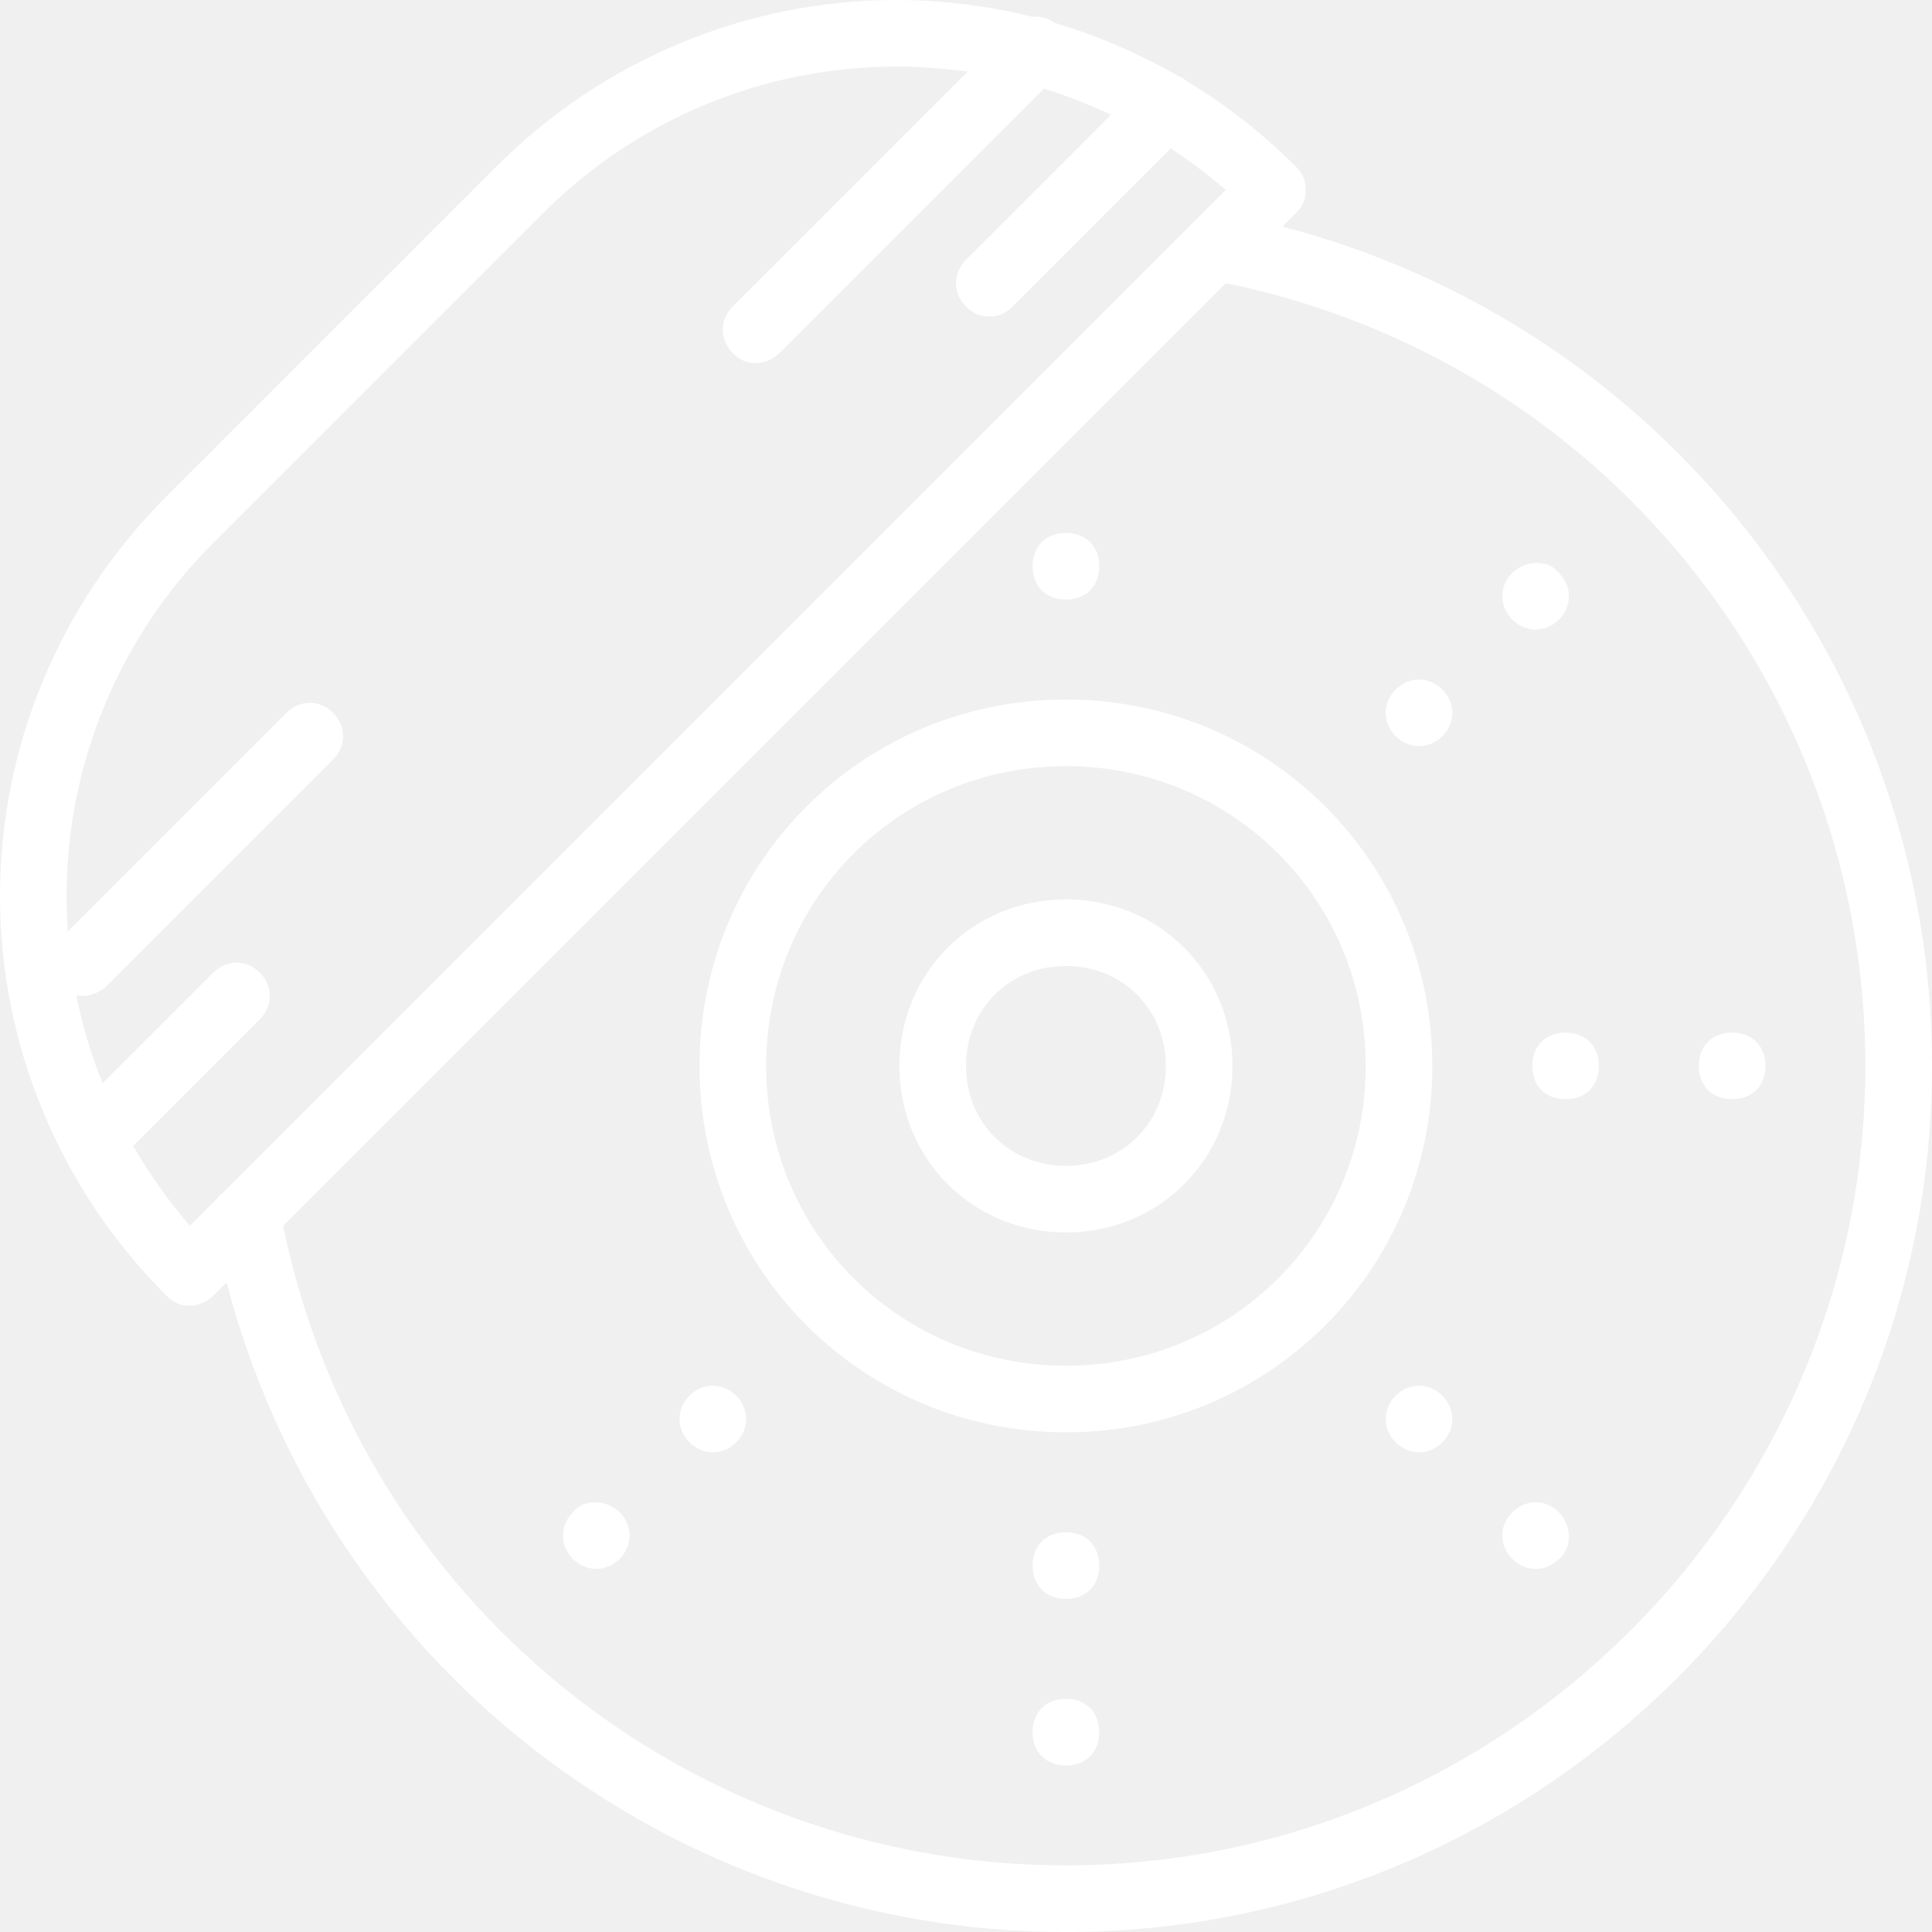
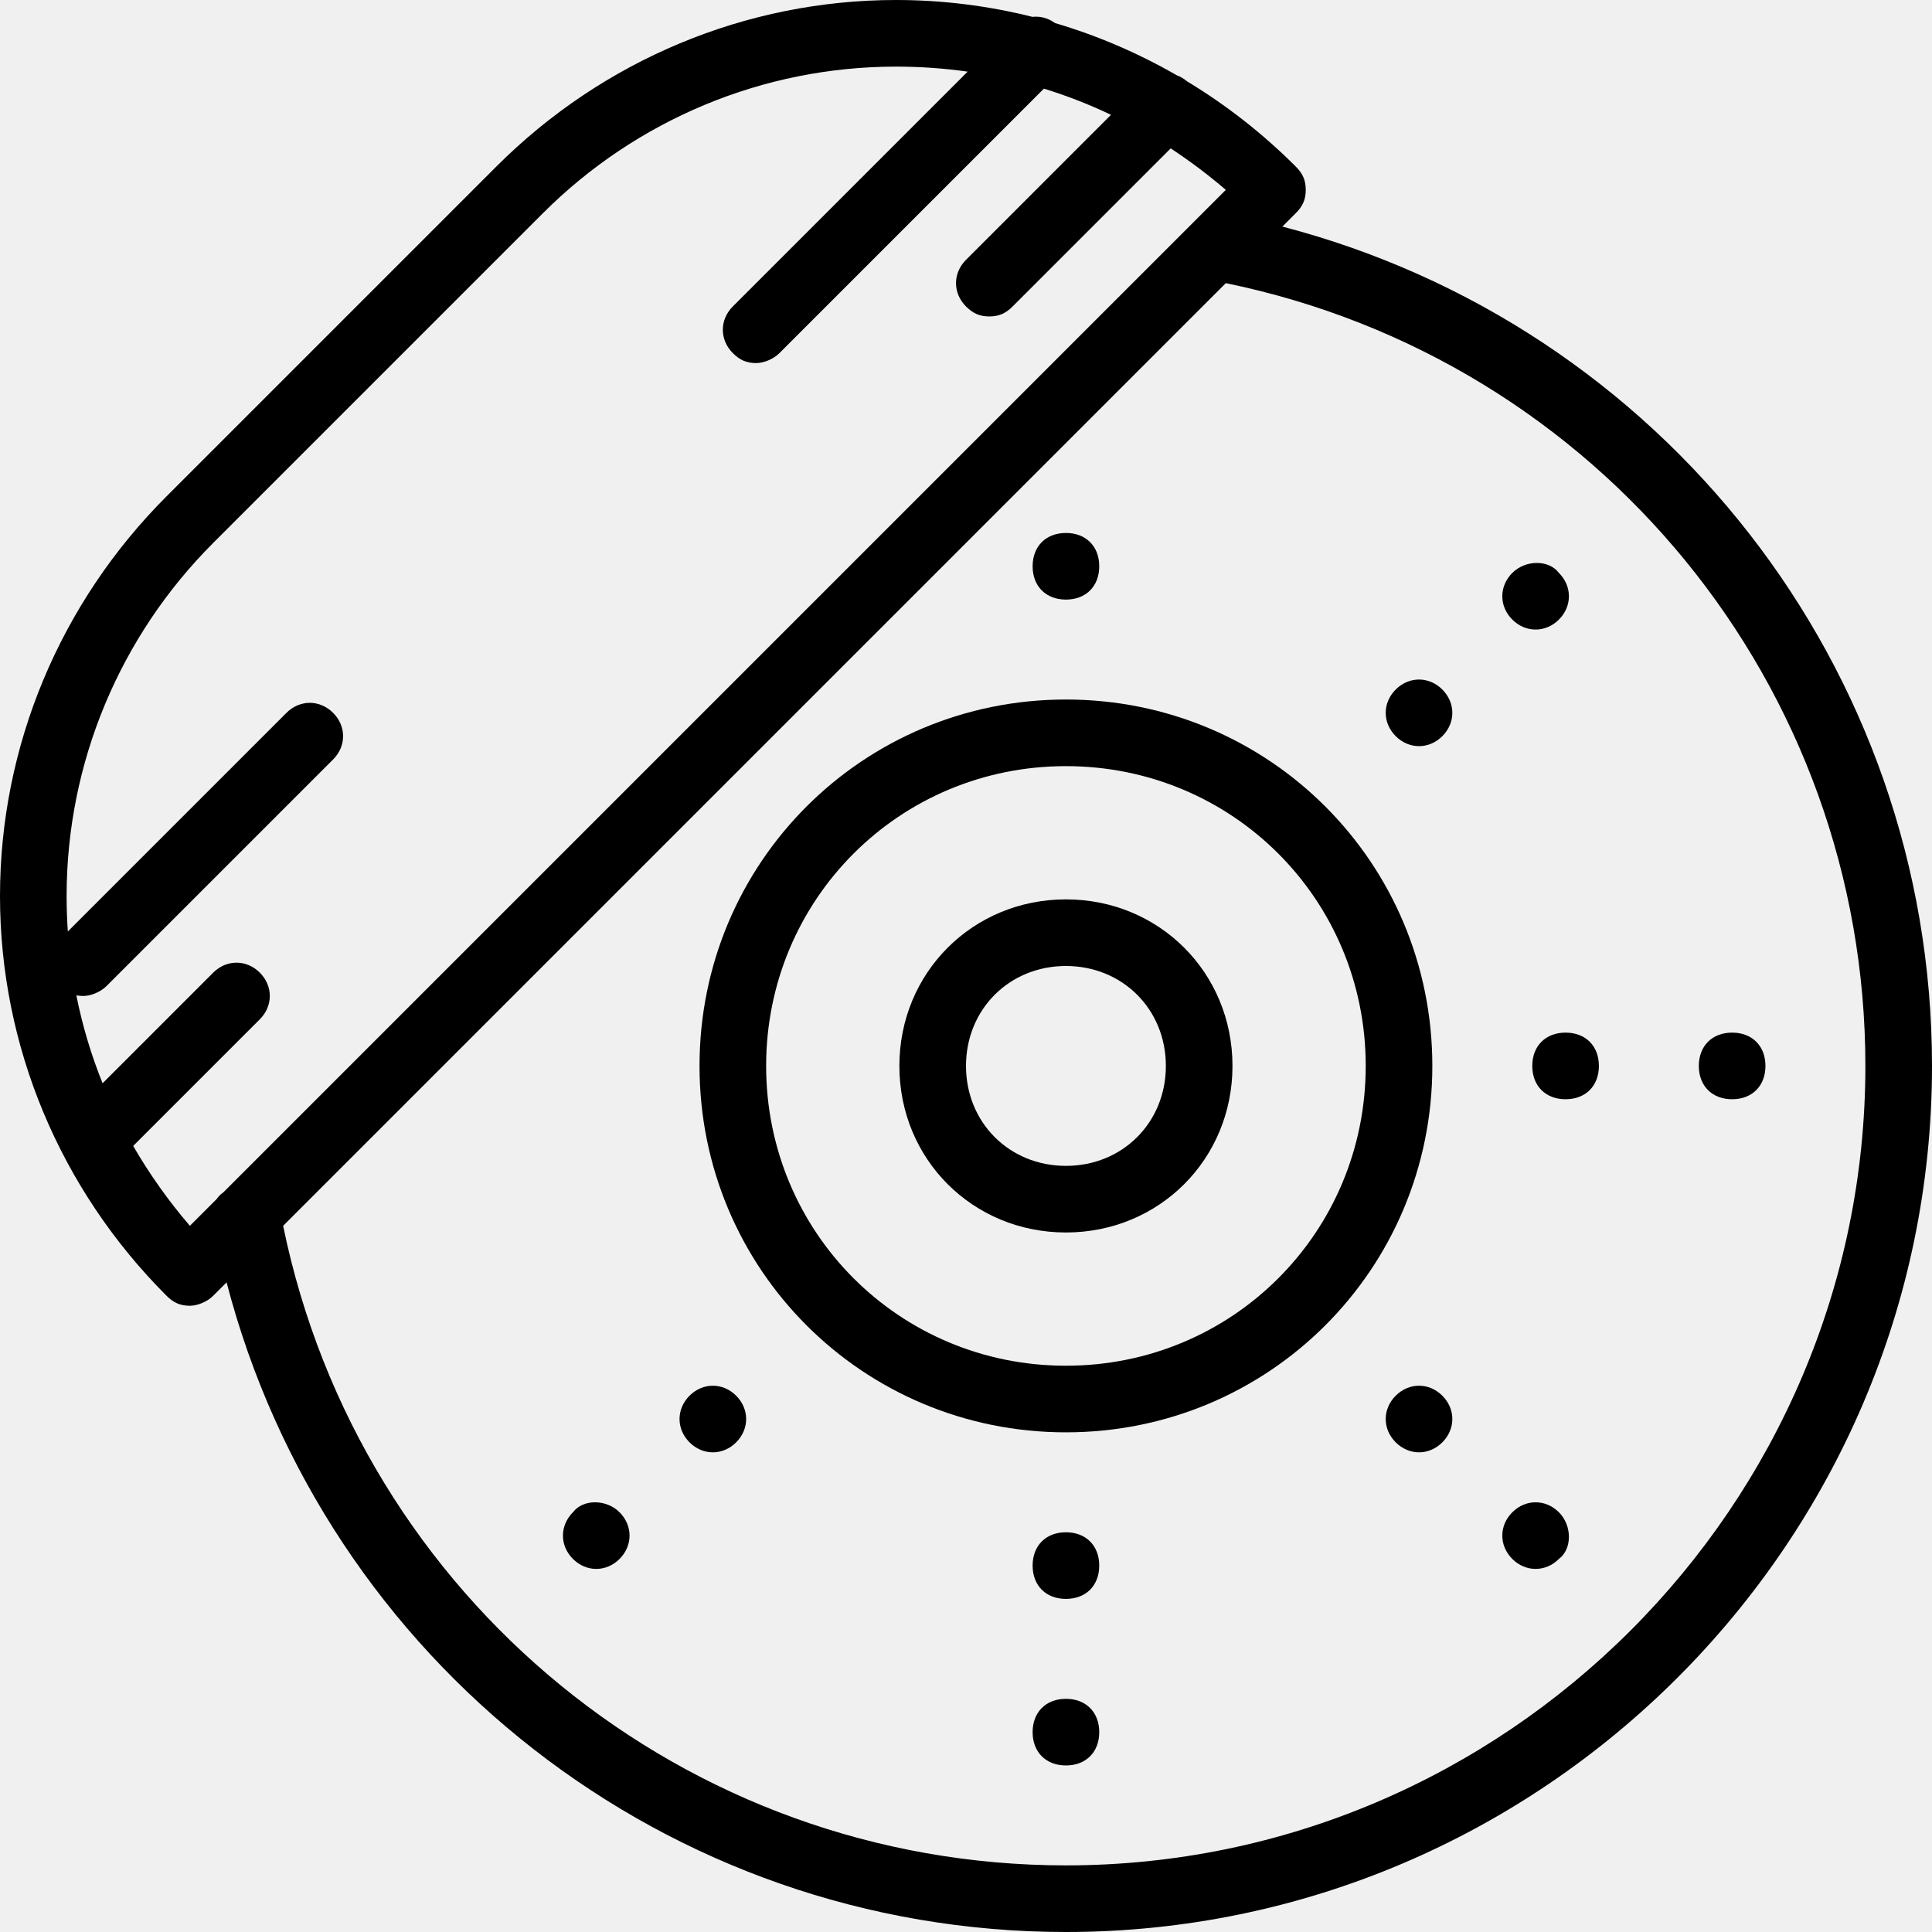
- <svg xmlns="http://www.w3.org/2000/svg" fill="#FFFFFF" height="800px" width="800px" version="1.1" id="Layer_1" viewBox="0 0 512 512" xml:space="preserve">
+ <svg xmlns="http://www.w3.org/2000/svg" fill="#000000" height="800px" width="800px" version="1.1" id="Layer_1" viewBox="0 0 512 512" xml:space="preserve">
  <g transform="translate(1 1)">
    <g>
      <g>
        <path d="M281.483,184.379c-53.848,0-97.103,43.255-97.103,97.103c0,53.848,43.255,97.103,97.103,97.103     c53.848,0,97.103-43.255,97.103-97.103S335.331,184.379,281.483,184.379z M281.483,360.931c-44.138,0-79.448-35.31-79.448-79.448     c0-44.138,35.31-79.448,79.448-79.448c44.138,0,79.448,35.31,79.448,79.448C360.931,325.621,325.621,360.931,281.483,360.931z" />
        <path d="M281.483,237.345c-24.717,0-44.138,19.421-44.138,44.138c0,24.717,19.421,44.138,44.138,44.138     c24.717,0,44.138-19.421,44.138-44.138C325.621,256.766,306.2,237.345,281.483,237.345z M281.483,307.966     c-15.007,0-26.483-11.476-26.483-26.483C255,266.476,266.476,255,281.483,255c15.007,0,26.483,11.476,26.483,26.483     C307.966,296.49,296.49,307.966,281.483,307.966z" />
        <path d="M281.483,405.069c-5.297,0-8.828,3.531-8.828,8.828c0,5.297,3.531,8.828,8.828,8.828c5.297,0,8.828-3.531,8.828-8.828     C290.31,408.6,286.779,405.069,281.483,405.069z" />
        <path d="M281.483,449.207c-5.297,0-8.828,3.531-8.828,8.828c0,5.297,3.531,8.828,8.828,8.828c5.297,0,8.828-3.531,8.828-8.828     C290.31,452.738,286.779,449.207,281.483,449.207z" />
        <path d="M281.483,157.897c5.297,0,8.828-3.531,8.828-8.828s-3.531-8.828-8.828-8.828c-5.297,0-8.828,3.531-8.828,8.828     S276.186,157.897,281.483,157.897z" />
        <path d="M338.841,59.048l3.552-3.552c1.766-1.766,2.648-3.531,2.648-6.179c0-2.648-0.883-4.414-2.648-6.179     c-8.754-8.754-18.441-16.318-28.824-22.593c-0.836-0.712-1.752-1.24-2.708-1.593c-10.193-5.874-21.022-10.518-32.271-13.844     c-1.804-1.319-3.913-1.869-5.972-1.638C260.892,0.527,248.762-1,236.462-1c-39.724,0-77.683,15.89-105.931,44.138l-87.393,87.393     C14.89,158.779-1,196.738-1,236.462c0,39.724,15.89,77.683,44.138,105.931c1.766,1.766,3.531,2.648,6.179,2.648     c1.766,0,4.414-0.883,6.179-2.648l3.552-3.552C85.18,439.204,175.75,511,281.483,511C407.717,511,511,407.717,511,281.483     C511,175.75,439.204,85.18,338.841,59.048z M34.297,302.682l33.558-33.558c3.531-3.531,3.531-8.828,0-12.359     c-3.531-3.531-8.828-3.531-12.359,0l-29.308,29.308c-3.032-7.509-5.359-15.29-6.956-23.295c0.566,0.111,1.174,0.166,1.836,0.166     c1.766,0,4.414-0.883,6.179-2.648l60.028-60.028c3.531-3.531,3.531-8.828,0-12.359c-3.531-3.531-8.828-3.531-12.359,0     l-57.94,57.94c-0.213-3.103-0.322-6.233-0.322-9.388c0-35.31,14.124-68.855,38.841-93.572l87.393-87.393     c24.717-24.717,58.262-38.841,93.572-38.841c6.435,0,12.765,0.452,18.974,1.33l-62.229,62.229c-3.531,3.531-3.531,8.828,0,12.359     c1.766,1.766,3.531,2.648,6.179,2.648c1.766,0,4.414-0.883,6.179-2.648l70.082-70.082c6.089,1.875,12.023,4.191,17.781,6.936     L255,67.855c-3.531,3.531-3.531,8.828,0,12.359c1.766,1.766,3.531,2.648,6.179,2.648s4.414-0.883,6.179-2.648l41.885-41.885     c5.049,3.306,9.926,6.972,14.611,10.989l-8.828,8.828L58.145,315.028c-0.696,0.464-1.263,1.055-1.715,1.715l-7.112,7.112     C43.586,317.169,38.572,310.092,34.297,302.682z M281.483,493.345c-100.635,0-187.145-70.621-207.448-169.49L323.855,74.034     c98.869,20.303,169.49,106.814,169.49,207.448C493.345,398.007,398.007,493.345,281.483,493.345z" />
        <path d="M458.034,272.655c-5.297,0-8.828,3.531-8.828,8.828c0,5.297,3.531,8.828,8.828,8.828c5.297,0,8.828-3.531,8.828-8.828     C466.862,276.186,463.331,272.655,458.034,272.655z" />
        <path d="M413.897,272.655c-5.297,0-8.828,3.531-8.828,8.828c0,5.297,3.531,8.828,8.828,8.828c5.297,0,8.828-3.531,8.828-8.828     C422.724,276.186,419.193,272.655,413.897,272.655z" />
        <path d="M181.731,368.876c-3.531,3.531-3.531,8.828,0,12.359c3.531,3.531,8.828,3.531,12.359,0s3.531-8.828,0-12.359     C190.559,365.345,185.262,365.345,181.731,368.876z" />
        <path d="M150.834,399.772c-3.531,3.531-3.531,8.828,0,12.359c3.531,3.531,8.828,3.531,12.359,0c3.531-3.531,3.531-8.828,0-12.359     C159.662,396.241,153.483,396.241,150.834,399.772z" />
        <path d="M412.131,163.193c3.531-3.531,3.531-8.828,0-12.359c-2.648-3.531-8.828-3.531-12.359,0     c-3.531,3.531-3.531,8.828,0,12.359C403.303,166.724,408.6,166.724,412.131,163.193z" />
        <path d="M368.876,181.731c-3.531,3.531-3.531,8.828,0,12.359c3.531,3.531,8.828,3.531,12.359,0c3.531-3.531,3.531-8.828,0-12.359     C377.703,178.2,372.407,178.2,368.876,181.731z" />
        <path d="M399.772,399.772c-3.531,3.531-3.531,8.828,0,12.359c3.531,3.531,8.828,3.531,12.359,0c3.531-2.648,3.531-8.828,0-12.359     C408.6,396.241,403.303,396.241,399.772,399.772z" />
        <path d="M368.876,368.876c-3.531,3.531-3.531,8.828,0,12.359c3.531,3.531,8.828,3.531,12.359,0c3.531-3.531,3.531-8.828,0-12.359     C377.703,365.345,372.407,365.345,368.876,368.876z" />
      </g>
    </g>
  </g>
</svg>
